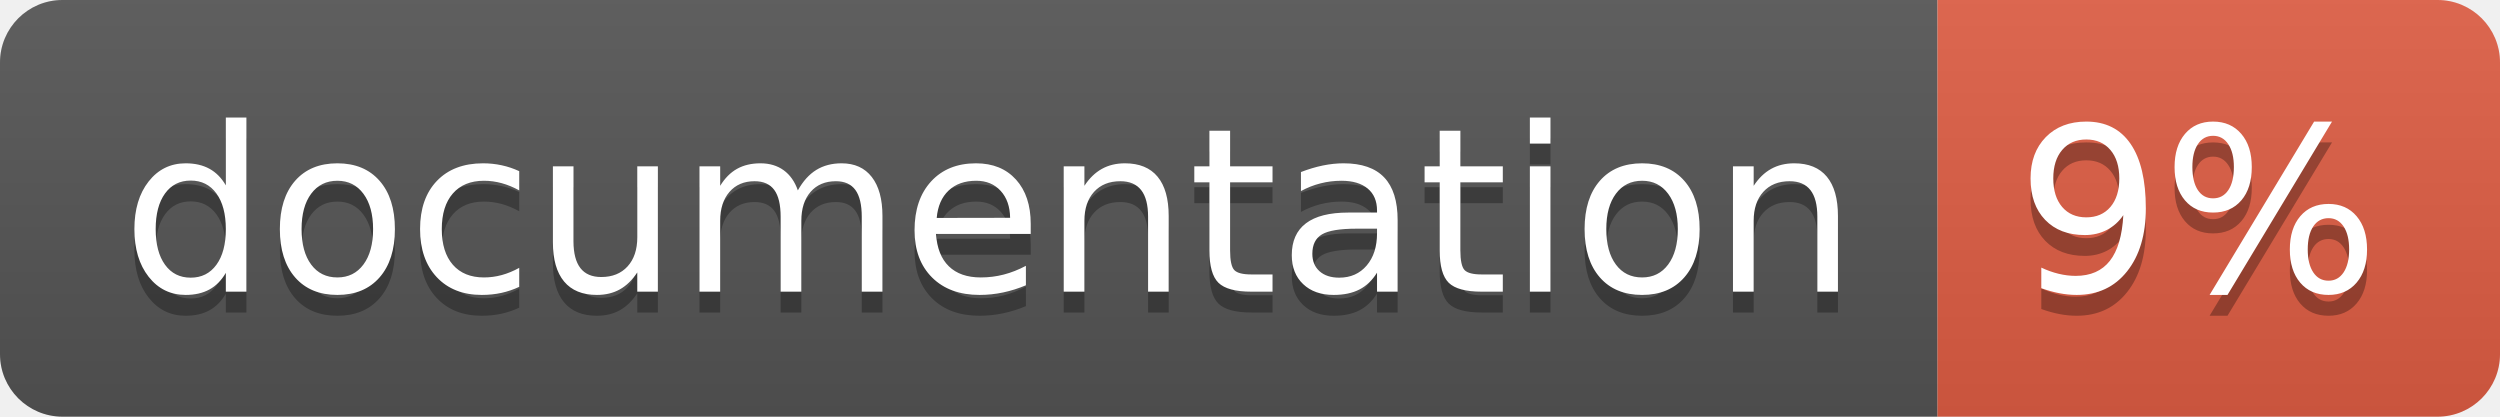
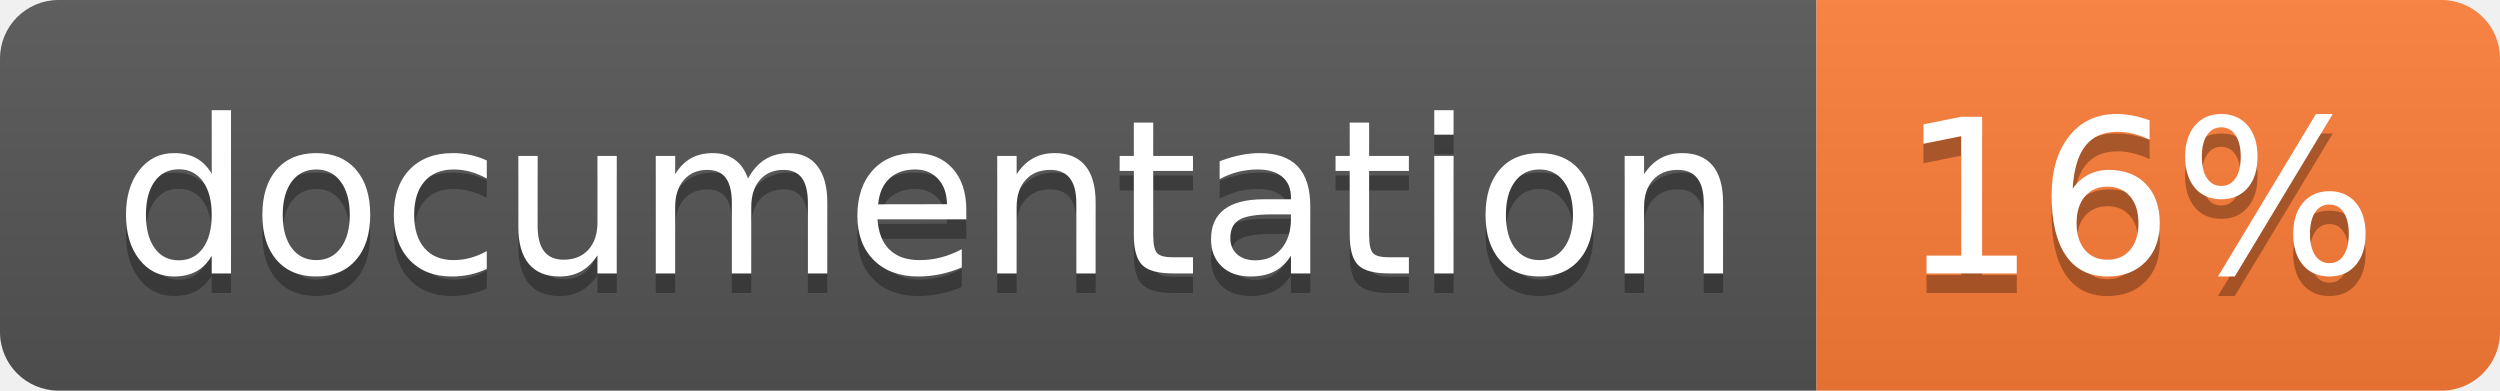
- <svg xmlns="http://www.w3.org/2000/svg" width="120" height="20">
+ <svg xmlns="http://www.w3.org/2000/svg" width="128" height="20">
  <linearGradient id="b" x2="0" y2="100%">
    <stop offset="0" stop-color="#bbb" stop-opacity=".1" />
    <stop offset="1" stop-opacity=".1" />
  </linearGradient>
  <clipPath id="a">
-     <rect width="120" height="20" rx="3" fill="#fff" />
+     <rect width="128" height="20" rx="3" fill="#fff" />
  </clipPath>
  <g clip-path="url(#a)">
    <path fill="#555" d="M0 0h93v20H0z" />
-     <path fill="#e05d44" d="M93 0h27v20H93z" />
-     <path fill="url(#b)" d="M0 0h120v20H0z" />
+     <path fill="#fe7d37" d="M93 0h35v20H93z" />
+     <path fill="url(#b)" d="M0 0h128v20H0z" />
  </g>
  <g fill="#fff" text-anchor="middle" font-family="DejaVu Sans,Verdana,Geneva,sans-serif" font-size="110">
    <text x="475" y="150" fill="#010101" fill-opacity=".3" transform="scale(.1)" textLength="830">
      documentation
    </text>
    <text x="475" y="140" transform="scale(.1)" textLength="830">
      documentation
    </text>
-     <text x="1055" y="150" fill="#010101" fill-opacity=".3" transform="scale(.1)" textLength="170">
-       9%
+     <text x="1095" y="150" fill="#010101" fill-opacity=".3" transform="scale(.1)" textLength="250">
+       16%
    </text>
-     <text x="1055" y="140" transform="scale(.1)" textLength="170">
-       9%
+     <text x="1095" y="140" transform="scale(.1)" textLength="250">
+       16%
    </text>
  </g>
</svg>
